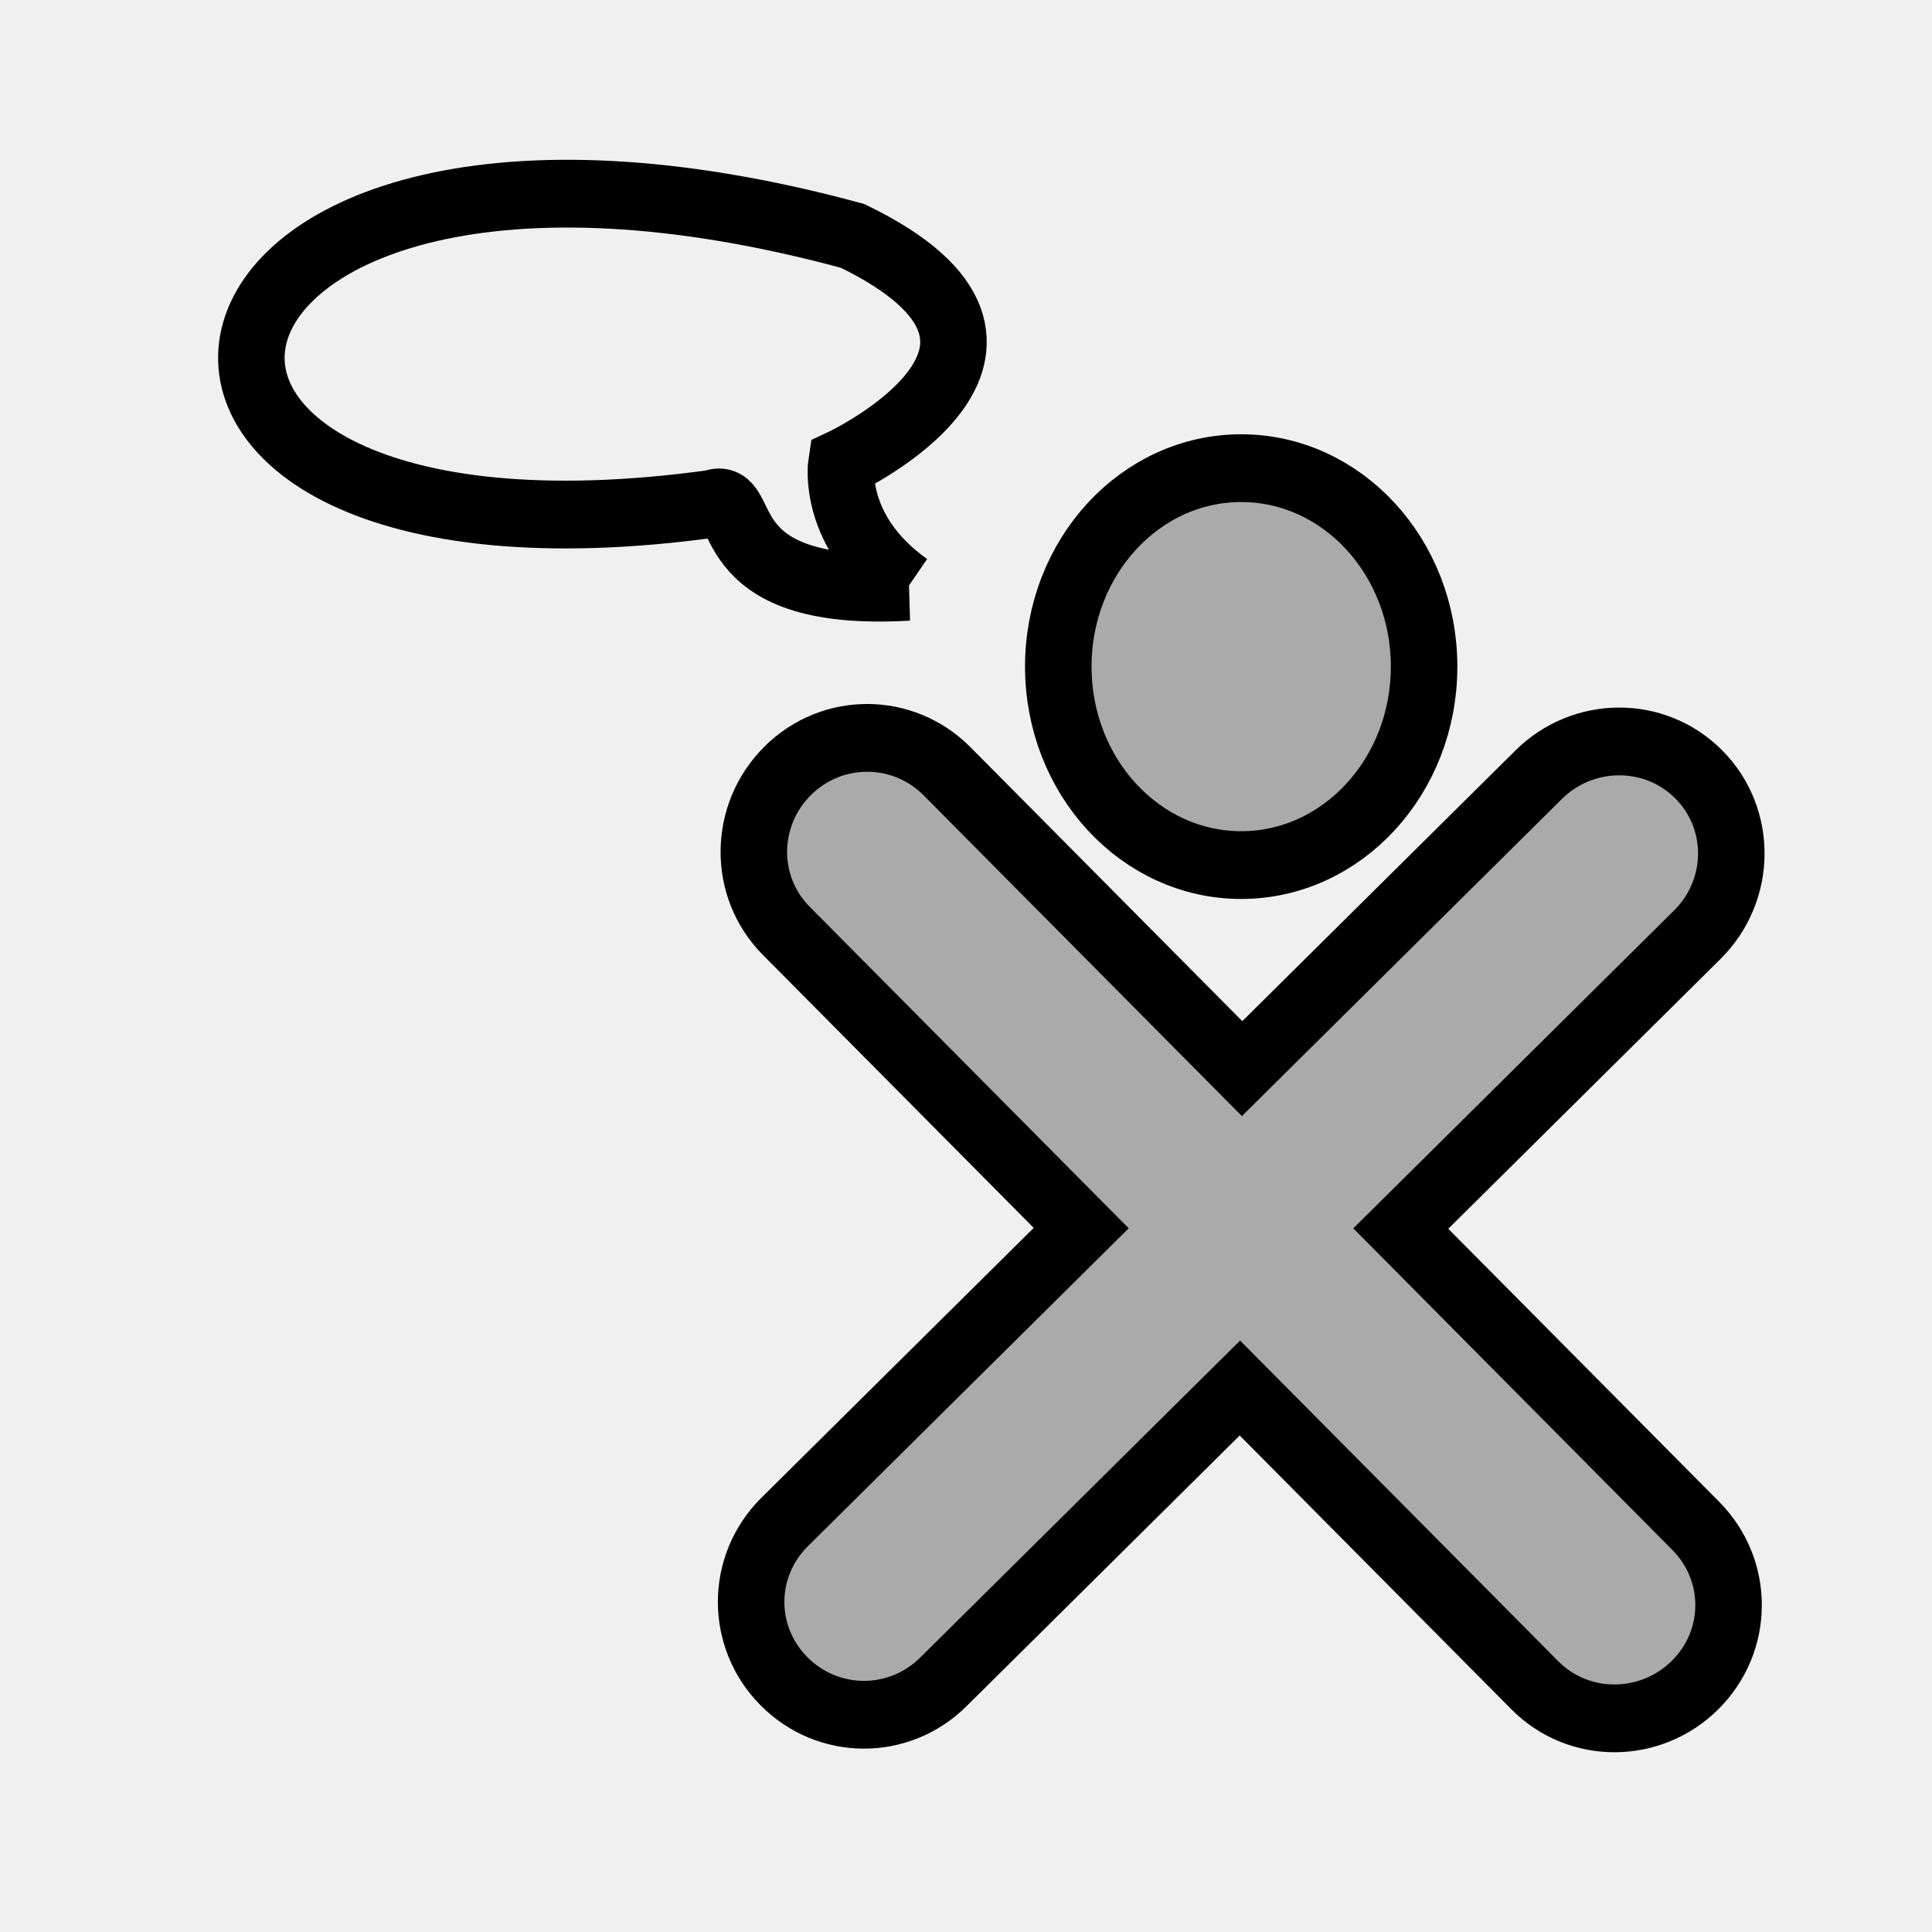
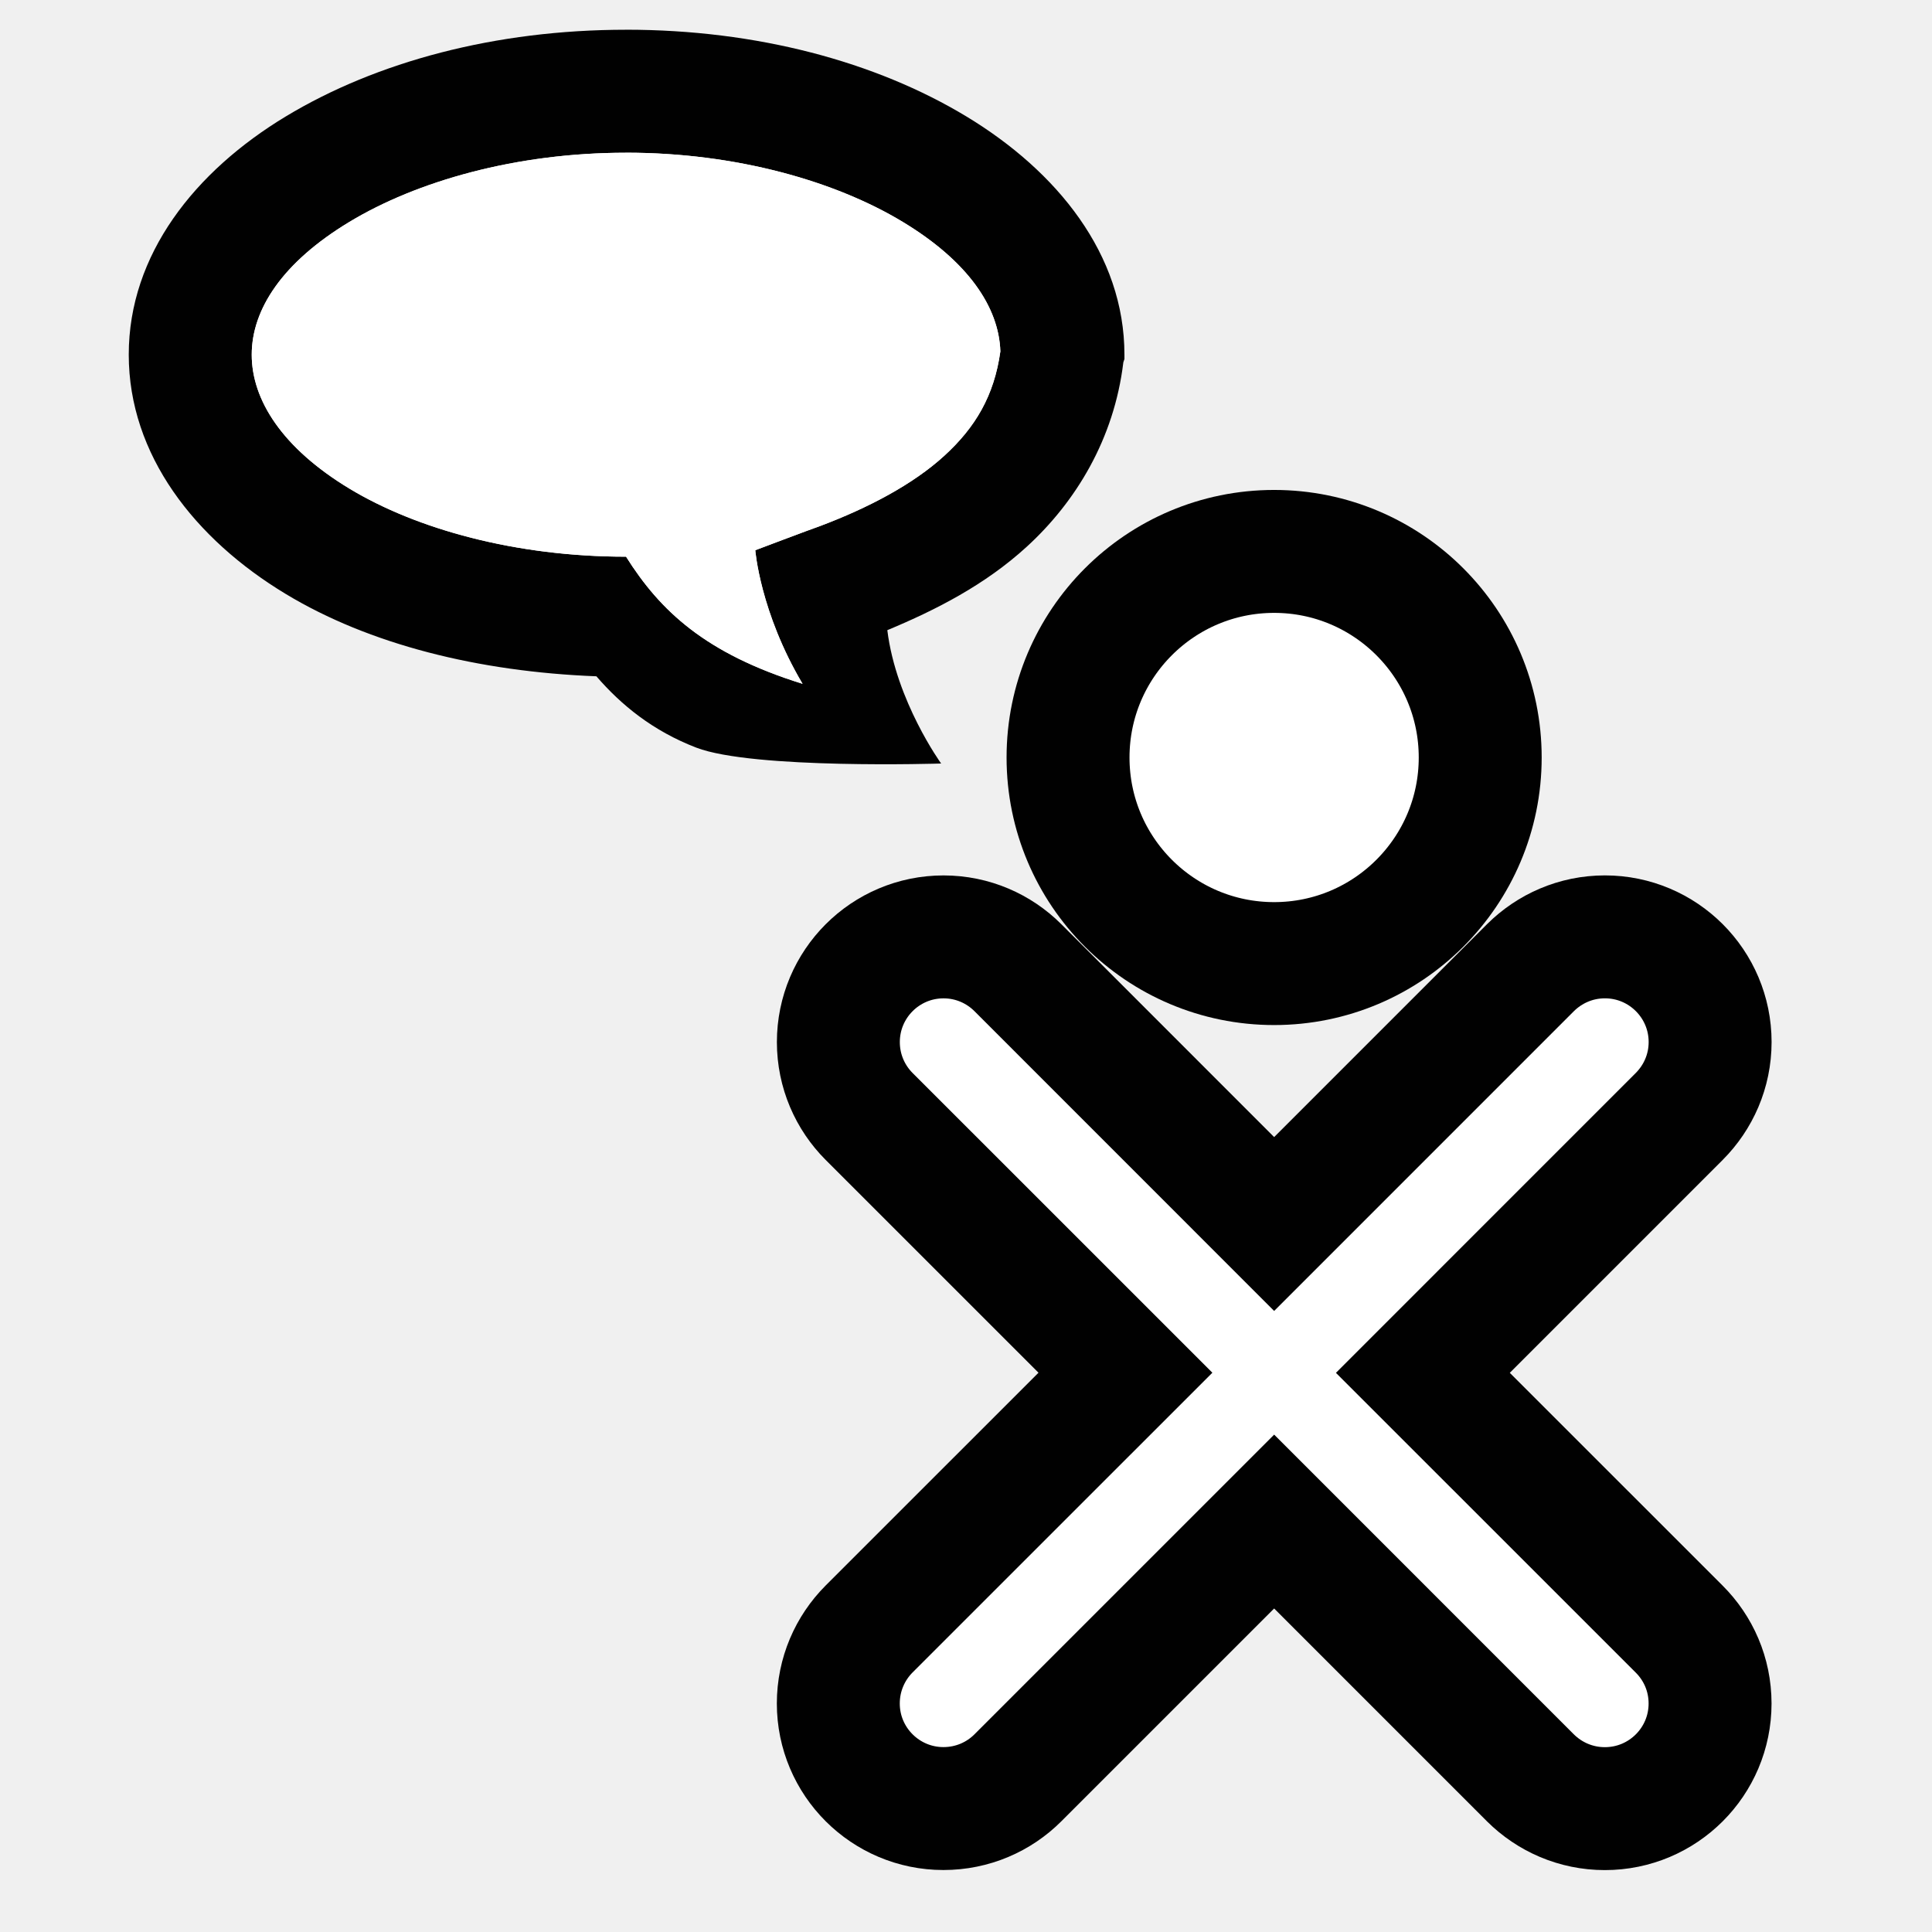
- <svg xmlns="http://www.w3.org/2000/svg" version="1.0" width="48" height="48" id="svg2173">
-   <defs id="defs2175" />
-   <g id="layer1" transform="matrix(0.8262017,0,0,0.8418298,4.280514,3.212607)">
-     <path d="m 22.127,13.502 c -6.036,0.345 -4.687,-2.882 -5.879,-2.451 -20.54,2.781 -17.545,-13.707 4.21,-7.905 7.016,3.337 -0.337,6.707 -0.337,6.707 0,0 -0.326,2.023 2.005,3.649 z" id="path621" style="font-size:12px;fill:none;stroke:#000000;stroke-width:2;stroke-miterlimit:4;stroke-opacity:1;stroke-dasharray:none" />
-     <path d="m 45.906,19.042 c -1.325,-1.311 -3.482,-1.294 -4.818,0.006 l -8.918,8.674 -8.869,-8.773 c -1.325,-1.311 -3.456,-1.319 -4.792,-0.02 -1.336,1.3 -1.371,3.415 -0.046,4.726 l 8.869,8.773 -8.918,8.674 c -1.336,1.3 -1.345,3.39 -0.02,4.7 1.325,1.311 3.456,1.319 4.792,0.02 l 8.918,-8.674 8.869,8.773 c 1.325,1.311 3.482,1.294 4.818,-0.006 1.336,-1.3 1.345,-3.39 0.02,-4.7 l -8.869,-8.773 8.918,-8.674 c 1.336,-1.3 1.371,-3.415 0.046,-4.726 z" id="rect877" style="fill:#AAAAAA;fill-opacity:1;stroke:#000000;stroke-width:2;stroke-linecap:round;stroke-miterlimit:4;stroke-opacity:1;stroke-dasharray:none" />
-     <path d="m 17.143,26.429 a 5.5,5.857 0 1 1 -11,0 5.5,5.857 0 1 1 11,0 z" transform="translate(20.5,-10.57143)" id="path235" style="fill:#AAAAAA;fill-opacity:1;stroke:#000000;stroke-width:2;stroke-linecap:round;stroke-miterlimit:4;stroke-opacity:1;stroke-dasharray:none" />
+ <svg xmlns="http://www.w3.org/2000/svg" version="1.0" width="55" height="55" id="svg2173">
+   <g transform="translate(-4.896767,-2.559245)" id="g3977" style="stroke-width:3.5;stroke-miterlimit:4;stroke-dasharray:none">
+     <g transform="matrix(0.7223355,0,0,0.7223355,-10.09951,20.16841)" id="g3190" style="stroke-width:4.845;stroke-miterlimit:4;stroke-dasharray:none">
+       <g transform="translate(43.60422,-5.37334)" id="stock-xo_1_" style="stroke-width:4.845;stroke-miterlimit:4;stroke-dasharray:none;display:block">
+         <path d="m 33.233,35.1 10.102,10.1 c 0.752,0.75 1.217,1.783 1.217,2.932 0,2.287 -1.855,4.143 -4.146,4.143 -1.145,0 -2.178,-0.463 -2.932,-1.211 l -10.102,-10.103 -10.1,10.1 c -0.75,0.75 -1.787,1.211 -2.934,1.211 -2.284,0 -4.143,-1.854 -4.143,-4.141 0,-1.146 0.465,-2.184 1.212,-2.934 L 21.511,35.095 11.409,24.995 c -0.747,-0.748 -1.212,-1.785 -1.212,-2.93 0,-2.289 1.854,-4.146 4.146,-4.146 1.143,0 2.18,0.465 2.93,1.214 L 27.372,29.235 37.474,19.132 c 0.754,-0.749 1.787,-1.214 2.934,-1.214 2.289,0 4.146,1.856 4.146,4.145 0,1.146 -0.467,2.18 -1.217,2.932 L 33.233,35.1 z" id="path3156" style="fill:#FFFFFF;stroke:#010101;stroke-width:4.845;stroke-miterlimit:4;stroke-dasharray:none" />
+         <circle cx="27.371" cy="10.849" r="8.122" id="circle3158" style="fill:#FFFFFF;stroke:#010101;stroke-width:4.845;stroke-miterlimit:4;stroke-dasharray:none" />
+       </g>
+     </g>
+     <path d="m 22.719,3.406 c -3.715,0 -7.103,0.908 -9.688,2.469 -2.584,1.561 -4.469,3.927 -4.469,6.781 0,2.854 1.884,5.252 4.469,6.812 2.377,1.436 5.479,2.214 8.844,2.344 0.706,0.818 1.607,1.555 2.844,2.031 1.616,0.622 6.97,0.452 6.97,0.452 0,0 -1.283,-1.775 -1.532,-3.796 1.391,-0.58 2.782,-1.29 3.969,-2.375 1.393,-1.274 2.487,-3.063 2.75,-5.25 l 0.031,-0.094 0,-0.125 c 0,-2.854 -1.916,-5.22 -4.5,-6.781 -2.584,-1.561 -5.973,-2.469 -9.688,-2.469 z m 0,3.5 c 3.144,0 5.965,0.815 7.875,1.969 1.864,1.126 2.74,2.427 2.781,3.688 -0.176,1.259 -0.707,2.158 -1.594,2.969 -0.902,0.825 -2.182,1.491 -3.531,2 -0.298,0.103 -1.852,0.691 -1.852,0.691 0,0 0.138,1.767 1.346,3.803 -2.772,-0.862 -4.058,-2.083 -5.025,-3.619 -3.144,0 -5.965,-0.784 -7.875,-1.938 -1.91,-1.154 -2.781,-2.524 -2.781,-3.812 0,-1.288 0.871,-2.628 2.781,-3.781 1.91,-1.154 4.731,-1.969 7.875,-1.969 z" id="path3206" style="font-size:medium;font-style:normal;font-variant:normal;font-weight:normal;font-stretch:normal;text-indent:0;text-align:start;text-decoration:none;line-height:normal;letter-spacing:normal;word-spacing:normal;text-transform:none;direction:ltr;block-progression:tb;writing-mode:lr-tb;text-anchor:start;baseline-shift:baseline;color:#010101;fill:#010101;fill-opacity:1;fill-rule:evenodd;stroke:none;stroke-width:3.5;marker:none;visibility:visible;display:inline;overflow:visible;enable-background:accumulate;font-family:Sans;-inkscape-font-specification:Sans" />
+     <path d="m 22.719,6.906 c 3.144,0 5.965,0.815 7.875,1.969 1.864,1.126 2.74,2.427 2.781,3.688 -0.176,1.259 -0.707,2.158 -1.594,2.969 -0.902,0.825 -2.182,1.491 -3.531,2 -0.298,0.103 -1.852,0.691 -1.852,0.691 0,0 0.138,1.767 1.346,3.803 -2.772,-0.862 -4.058,-2.083 -5.025,-3.619 -3.144,0 -5.965,-0.784 -7.875,-1.938 -1.91,-1.154 -2.781,-2.524 -2.781,-3.812 0,-1.288 0.871,-2.628 2.781,-3.781 1.91,-1.154 4.731,-1.969 7.875,-1.969 z" id="path4001" style="font-size:medium;font-style:normal;font-variant:normal;font-weight:normal;font-stretch:normal;text-indent:0;text-align:start;text-decoration:none;line-height:normal;letter-spacing:normal;word-spacing:normal;text-transform:none;direction:ltr;block-progression:tb;writing-mode:lr-tb;text-anchor:start;baseline-shift:baseline;color:#010101;fill:#FFFFFF;fill-opacity:1;fill-rule:evenodd;stroke:none;stroke-width:3.5;marker:none;visibility:visible;display:inline;overflow:visible;enable-background:accumulate;font-family:Sans;-inkscape-font-specification:Sans" />
  </g>
</svg>
